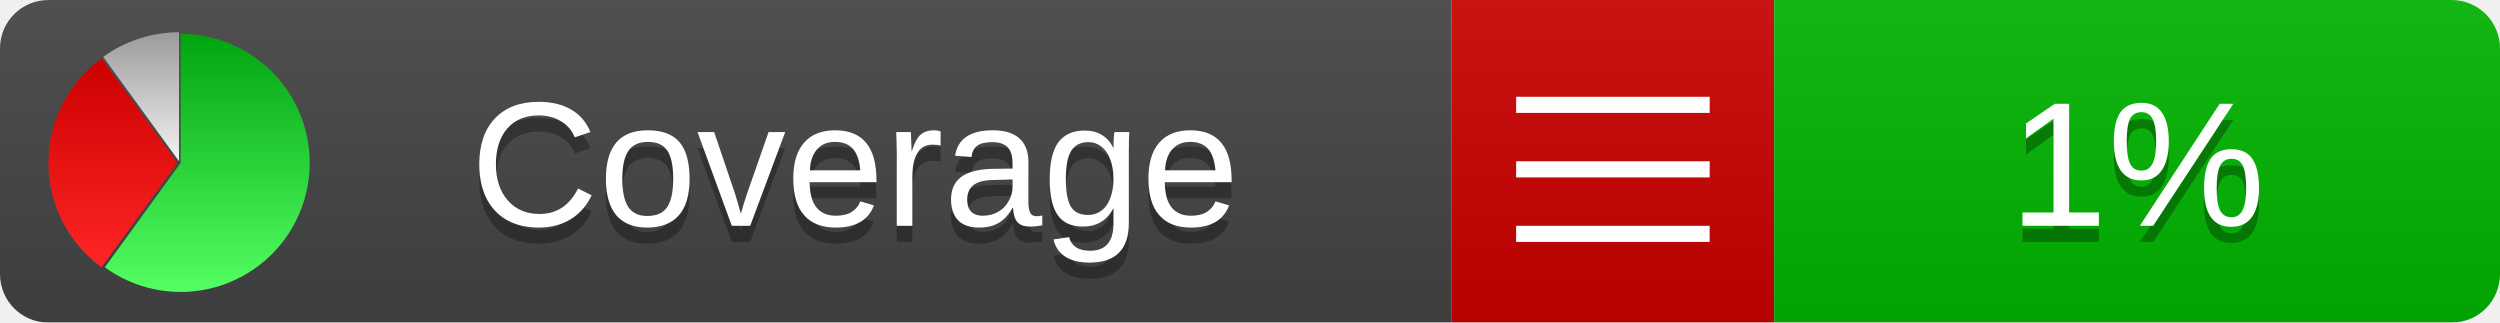
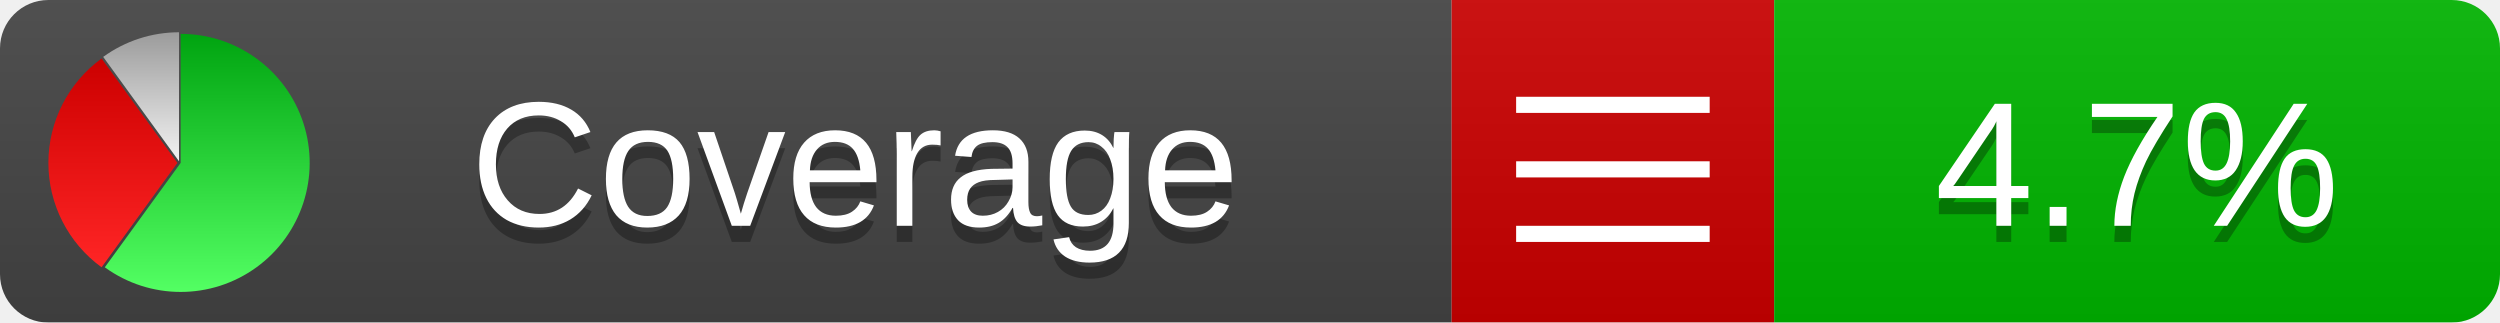
<svg xmlns="http://www.w3.org/2000/svg" xmlns:xlink="http://www.w3.org/1999/xlink" width="155" height="20">
  <style type="text/css">
          
            @keyframes fadeout {
              0 % { visibility: visible; opacity: 1; }
              40% { visibility: visible; opacity: 1; }
              50% { visibility: hidden; opacity: 0; }
              90% { visibility: hidden; opacity: 0; }
              100% { visibility: visible; opacity: 1; }
            }
            @keyframes fadein {
              0% { visibility: hidden; opacity: 0; }
              40% { visibility: hidden; opacity: 0; }
              50% { visibility: visible; opacity: 1; }
              90% { visibility: visible; opacity: 1; }
              100% { visibility: hidden; opacity: 0; }
            }
            .linecoverage {
                animation-duration: 10s;
                animation-name: fadeout;
                animation-iteration-count: infinite;
            }
            .branchcoverage {
                animation-duration: 10s;
                animation-name: fadein;
                animation-iteration-count: infinite;
            }
          
    </style>
  <defs>
    <linearGradient id="gradient" x2="0" y2="100%">
      <stop offset="0" stop-color="#bbb" stop-opacity=".1" />
      <stop offset="1" stop-opacity=".1" />
    </linearGradient>
    <linearGradient id="green" x2="0" y2="100%">
      <stop offset="0" stop-color="#00A410" />
      <stop offset="1" stop-color="#53FF63" />
    </linearGradient>
    <linearGradient id="red" x2="0" y2="100%">
      <stop offset="0" stop-color="#C00" />
      <stop offset="1" stop-color="#FF2525" />
    </linearGradient>
    <linearGradient id="gray" x2="0" y2="100%">
      <stop offset="0" stop-color="#9B9B9B" />
      <stop offset="1" stop-color="#F3F3F3" />
    </linearGradient>
    <mask id="mask">
      <rect width="155" height="20" rx="3" fill="#fff" />
    </mask>
    <g id="icon">
      <path style="fill:url(#green);" d="M205,202.5 l0,-200 a200,200 0 1,1 -117.558,361.803 z" />
      <path style="fill:url(#red);" d="M200,202.5 l-117.558,161.803 a200,200 0 0,1 0,-323.607 z" />
      <path style="fill:url(#gray);" d="M202.5,200 l-117.558,-161.803 a200,200 0 0,1 117.558,-38.196 z" />
    </g>
  </defs>
  <g mask="url(#mask)">
    <rect x="0" y="0" width="90" height="20" fill="#444" />
    <rect x="90" y="0" width="20" height="20" fill="#c00" />
    <rect x="110" y="0" width="45" height="20" fill="#00B600" />
    <rect x="0" y="0" width="155" height="20" fill="url(#gradient)" />
  </g>
  <g>
    <path class="" stroke="#fff" d="M94 6.5 h12 M94 10.5 h12 M94 14.5 h12" />
  </g>
  <g fill="#fff" text-anchor="middle" font-family="Verdana,Arial,Geneva,sans-serif" font-size="11">
    <a xlink:href="https://github.com/danielpalme/ReportGenerator" target="_top">
      <use xlink:href="#icon" transform="translate(3,2) scale(.04)" />
    </a>
    <text x="53" y="15" fill="#010101" fill-opacity=".3">Coverage</text>
    <text x="53" y="14" fill="#fff">Coverage</text>
-     <text class="" x="132.5" y="15" fill="#010101" fill-opacity=".3">1%</text>
-     <text class="" x="132.5" y="14">1%</text>
+     <text class="" x="132.5" y="15" fill="#010101" fill-opacity=".3">4.7%</text>
+     <text class="" x="132.5" y="14">4.7%</text>
  </g>
  <g>
    <rect class="" x="90" y="0" width="65" height="20" fill-opacity="0" />
  </g>
</svg>
